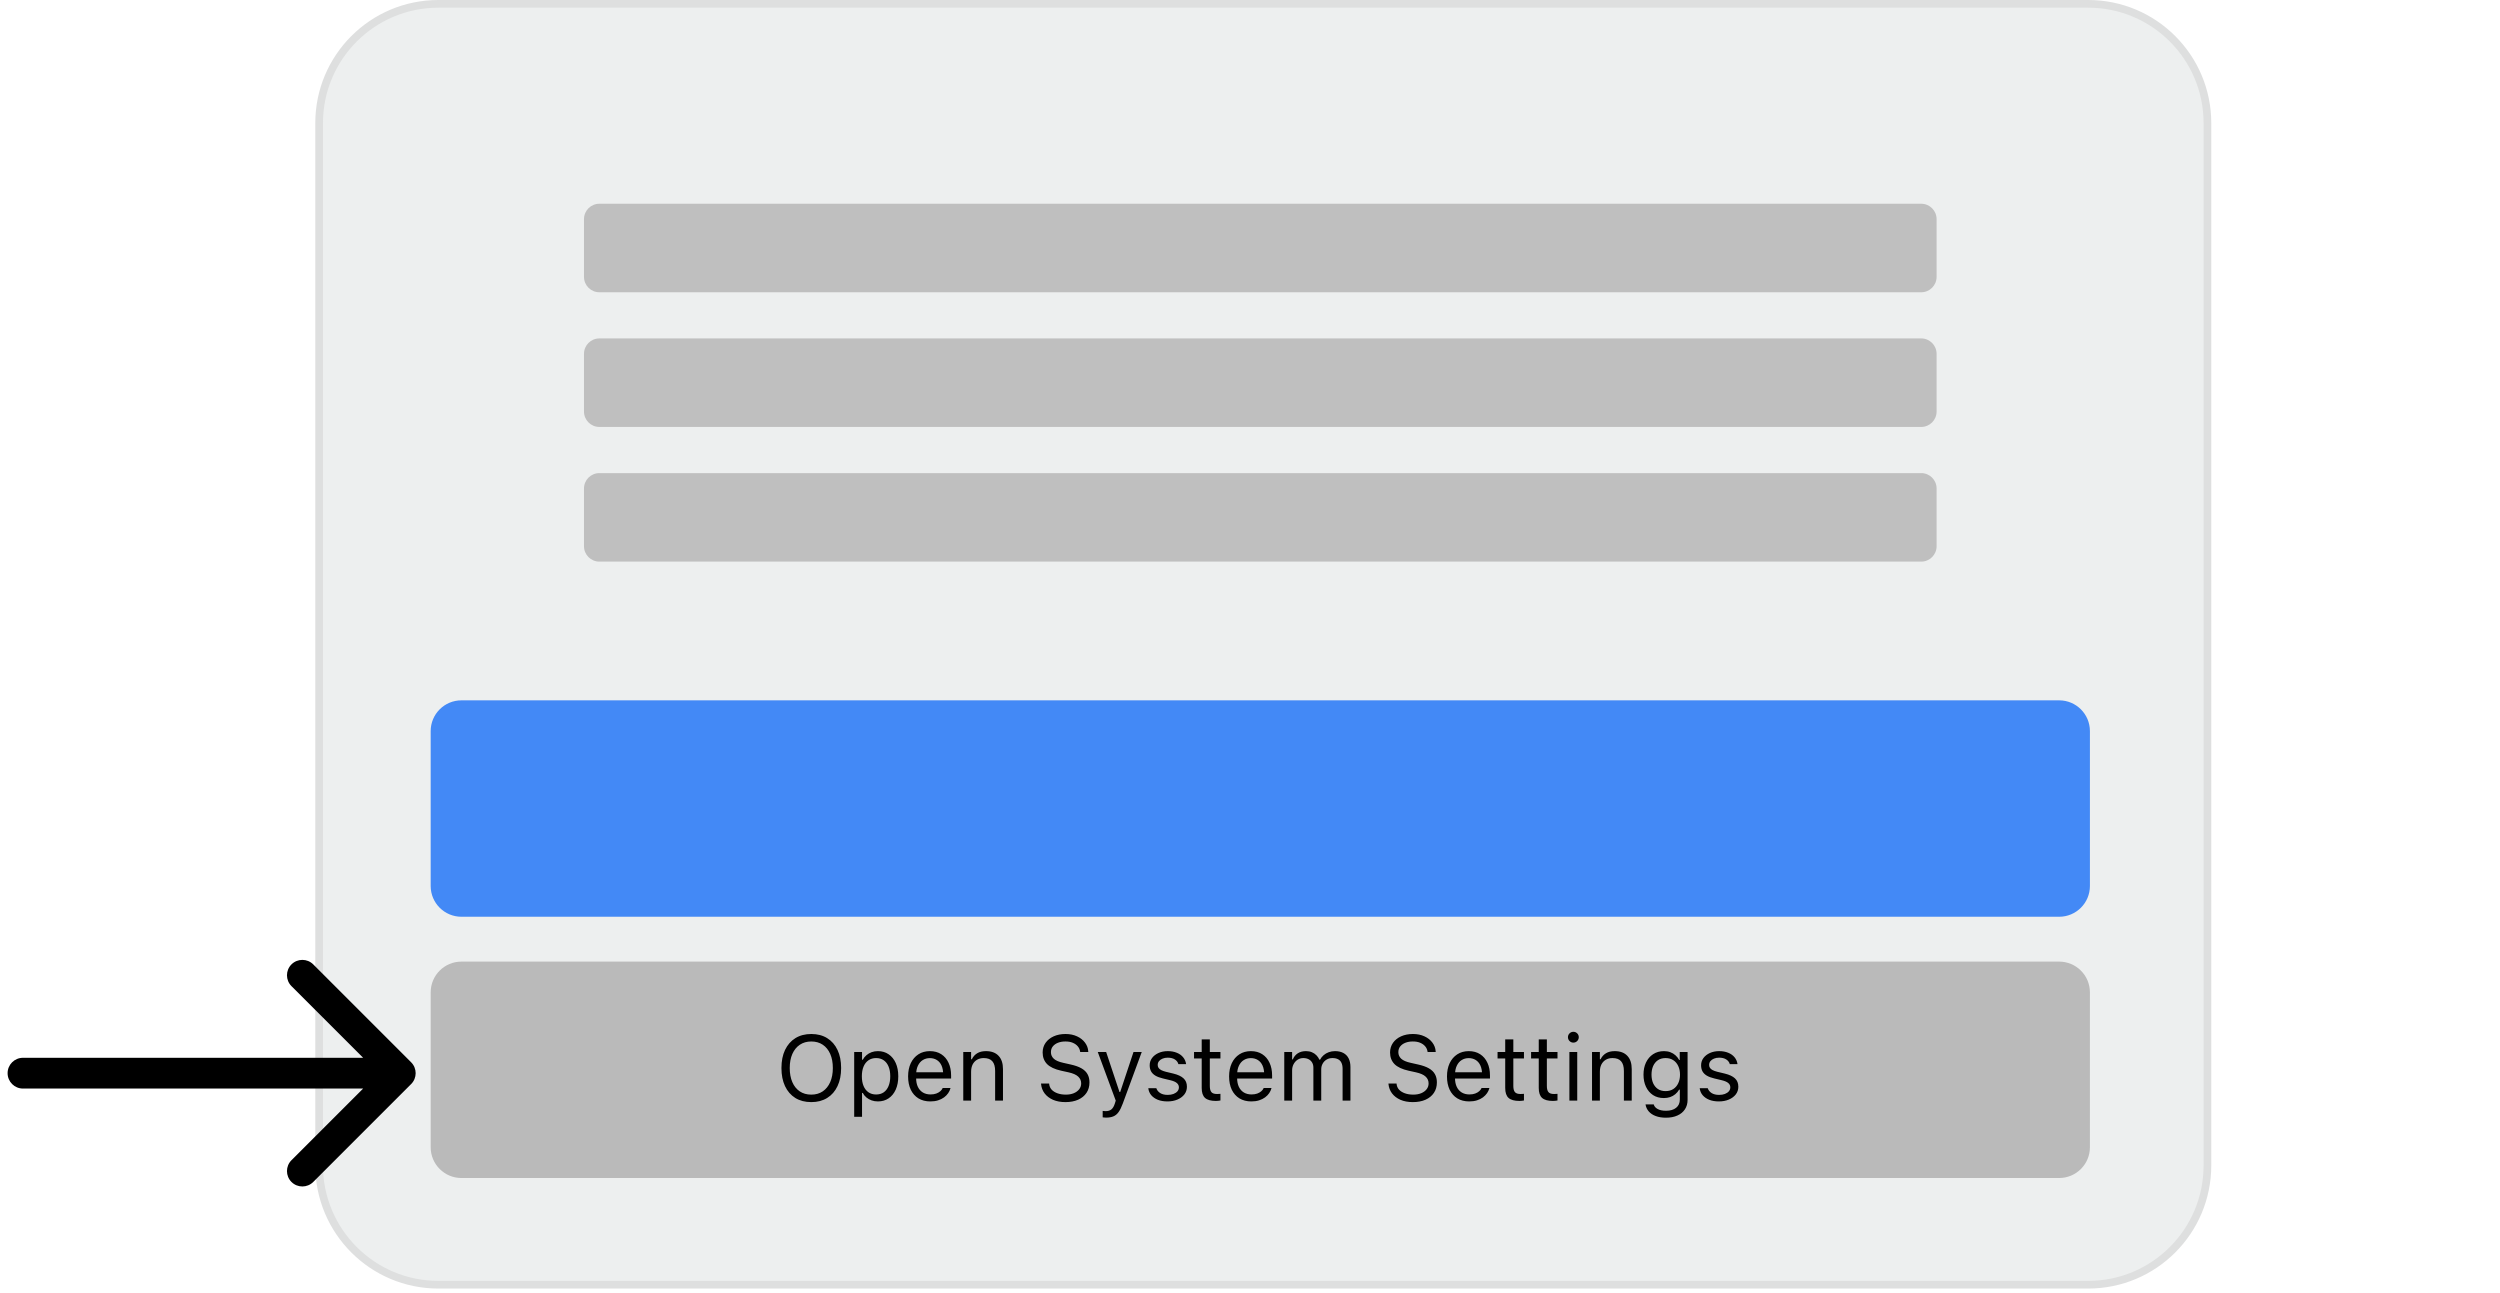
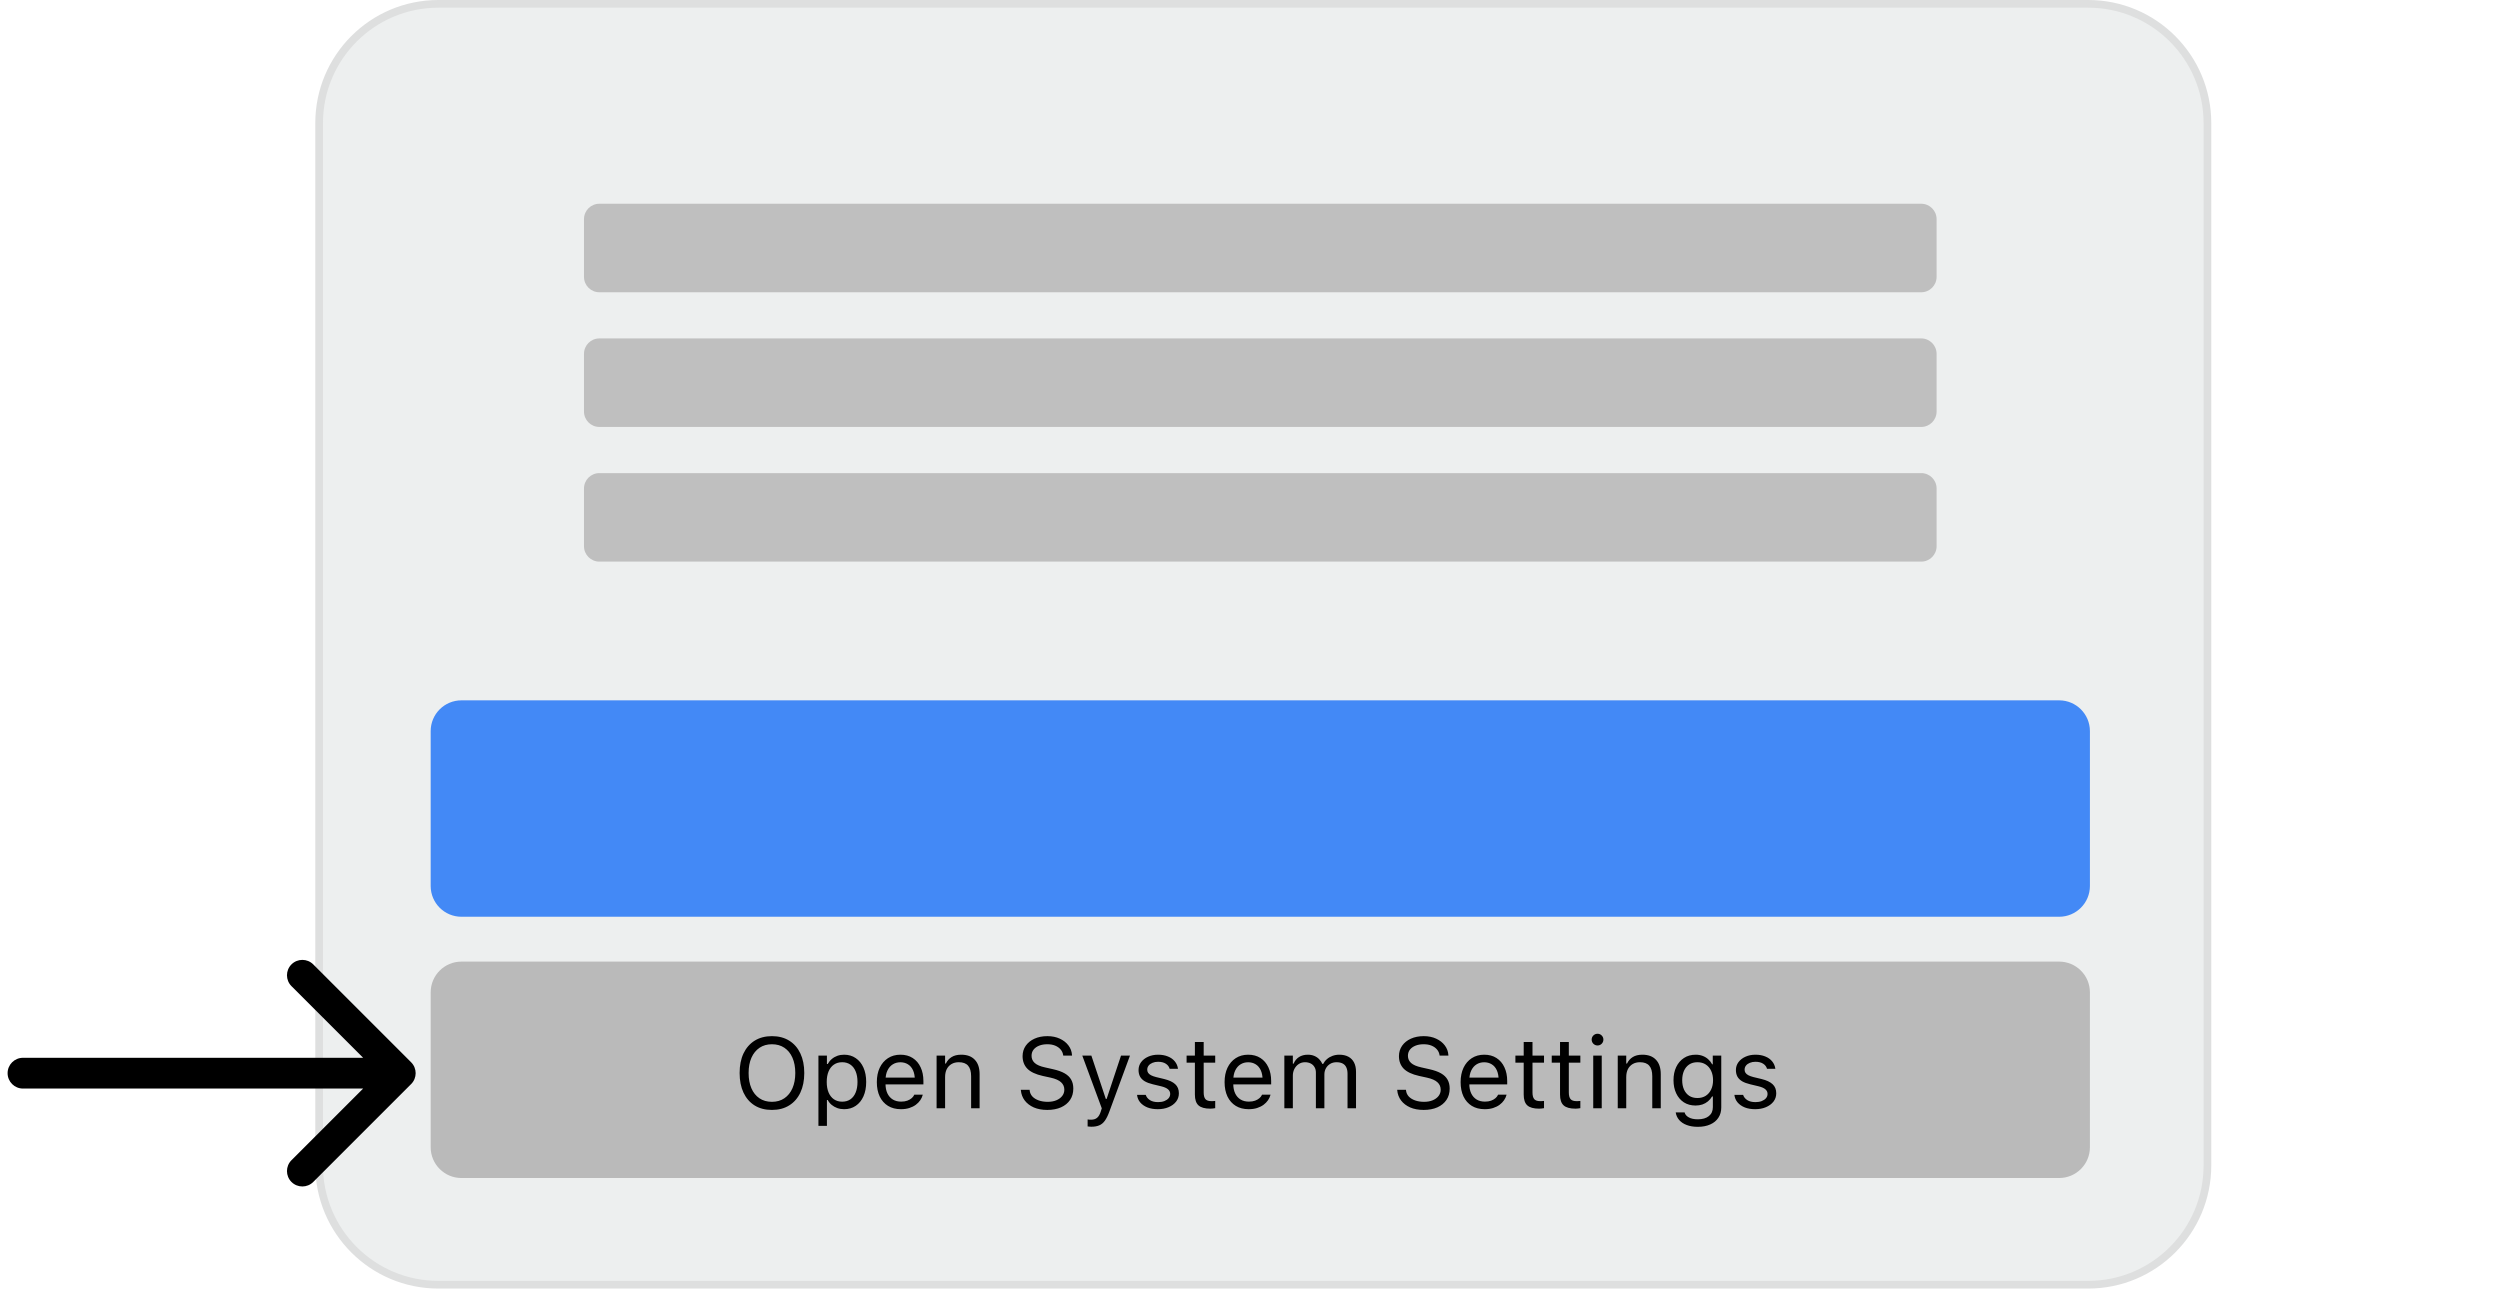
<svg xmlns="http://www.w3.org/2000/svg" width="325" height="168" viewBox="0 0 325 168" fill="none">
  <rect x="41.488" y="0.5" width="245.478" height="166.513" rx="15.5" fill="#EDEFEF" stroke="#DEDFDF" />
  <rect x="75.919" y="26.487" width="175.838" height="11.508" rx="2" fill="#BFBFBF" />
  <rect x="75.919" y="43.995" width="175.838" height="11.508" rx="2" fill="#BFBFBF" />
  <rect x="75.919" y="61.503" width="175.838" height="11.508" rx="2" fill="#BFBFBF" />
  <rect x="55.988" y="91.044" width="215.701" height="28.134" rx="4" fill="#4389F6" />
  <rect x="55.988" y="125.008" width="215.701" height="28.134" rx="4" fill="#BABABA" />
-   <path d="M105.467 143.274C104.658 143.274 103.965 143.094 103.387 142.735C102.809 142.372 102.363 141.858 102.051 141.194C101.742 140.53 101.588 139.749 101.588 138.85V138.838C101.588 137.932 101.744 137.149 102.057 136.489C102.373 135.829 102.821 135.319 103.399 134.96C103.981 134.6 104.67 134.42 105.467 134.42C106.268 134.42 106.957 134.6 107.535 134.96C108.117 135.319 108.565 135.831 108.877 136.495C109.19 137.155 109.346 137.936 109.346 138.838V138.85C109.346 139.749 109.19 140.53 108.877 141.194C108.569 141.854 108.123 142.366 107.541 142.729C106.963 143.092 106.272 143.274 105.467 143.274ZM105.467 142.301C106.045 142.301 106.543 142.159 106.961 141.874C107.379 141.588 107.701 141.188 107.928 140.672C108.155 140.153 108.268 139.545 108.268 138.85V138.838C108.268 138.135 108.155 137.526 107.928 137.01C107.701 136.495 107.379 136.096 106.961 135.815C106.543 135.534 106.045 135.393 105.467 135.393C104.893 135.393 104.397 135.534 103.979 135.815C103.561 136.096 103.237 136.495 103.006 137.01C102.78 137.526 102.666 138.135 102.666 138.838V138.85C102.666 139.545 102.778 140.153 103 140.672C103.223 141.188 103.543 141.588 103.961 141.874C104.379 142.159 104.881 142.301 105.467 142.301ZM111.045 145.184V136.758H112.065V137.766H112.158C112.287 137.532 112.449 137.333 112.645 137.169C112.84 137.001 113.063 136.872 113.313 136.782C113.563 136.692 113.834 136.647 114.127 136.647C114.662 136.647 115.127 136.784 115.522 137.057C115.92 137.327 116.229 137.706 116.447 138.194C116.666 138.682 116.776 139.254 116.776 139.911V139.922C116.776 140.583 116.666 141.157 116.447 141.645C116.229 142.133 115.92 142.512 115.522 142.782C115.127 143.051 114.662 143.186 114.127 143.186C113.838 143.186 113.565 143.141 113.307 143.051C113.053 142.958 112.826 142.829 112.627 142.665C112.432 142.501 112.276 142.305 112.158 142.079H112.065V145.184H111.045ZM113.893 142.284C114.28 142.284 114.61 142.19 114.883 142.003C115.156 141.811 115.365 141.54 115.51 141.188C115.658 140.833 115.733 140.411 115.733 139.922V139.911C115.733 139.419 115.658 138.997 115.51 138.645C115.365 138.294 115.156 138.024 114.883 137.836C114.61 137.645 114.28 137.549 113.893 137.549C113.51 137.549 113.18 137.645 112.903 137.836C112.625 138.028 112.412 138.299 112.264 138.651C112.115 139.003 112.041 139.422 112.041 139.911V139.922C112.041 140.407 112.115 140.827 112.264 141.182C112.412 141.534 112.625 141.805 112.903 141.997C113.18 142.188 113.51 142.284 113.893 142.284ZM120.947 143.186C120.346 143.186 119.828 143.053 119.395 142.788C118.965 142.522 118.633 142.147 118.399 141.663C118.168 141.174 118.053 140.6 118.053 139.94V139.934C118.053 139.282 118.168 138.71 118.399 138.217C118.633 137.725 118.963 137.34 119.389 137.063C119.815 136.786 120.313 136.647 120.883 136.647C121.457 136.647 121.949 136.78 122.36 137.045C122.774 137.311 123.09 137.682 123.309 138.159C123.531 138.631 123.643 139.182 123.643 139.811V140.21H118.58V139.395H123.121L122.617 140.139V139.735C122.617 139.239 122.543 138.831 122.395 138.51C122.246 138.19 122.041 137.952 121.78 137.795C121.518 137.635 121.217 137.555 120.877 137.555C120.537 137.555 120.233 137.639 119.963 137.807C119.697 137.971 119.487 138.215 119.33 138.54C119.174 138.864 119.096 139.262 119.096 139.735V140.139C119.096 140.588 119.172 140.973 119.324 141.294C119.477 141.61 119.694 141.854 119.975 142.026C120.256 142.194 120.588 142.278 120.971 142.278C121.256 142.278 121.504 142.239 121.715 142.161C121.926 142.083 122.1 141.983 122.237 141.862C122.373 141.741 122.469 141.618 122.524 141.493L122.547 141.44H123.567L123.555 141.487C123.5 141.702 123.403 141.911 123.262 142.114C123.125 142.313 122.947 142.495 122.729 142.659C122.51 142.819 122.25 142.948 121.949 143.045C121.653 143.139 121.319 143.186 120.947 143.186ZM125.225 143.075V136.758H126.244V137.708H126.338C126.498 137.372 126.729 137.112 127.03 136.928C127.33 136.741 127.713 136.647 128.178 136.647C128.889 136.647 129.434 136.85 129.813 137.256C130.196 137.659 130.387 138.235 130.387 138.985V143.075H129.367V139.231C129.367 138.661 129.246 138.239 129.004 137.965C128.766 137.688 128.395 137.549 127.891 137.549C127.555 137.549 127.264 137.622 127.018 137.766C126.772 137.911 126.58 138.116 126.444 138.381C126.311 138.647 126.244 138.965 126.244 139.336V143.075H125.225ZM138.508 143.274C137.891 143.274 137.352 143.174 136.891 142.975C136.434 142.772 136.071 142.495 135.801 142.143C135.535 141.788 135.381 141.381 135.338 140.924L135.332 140.86H136.387L136.393 140.924C136.42 141.206 136.528 141.45 136.715 141.657C136.906 141.86 137.16 142.018 137.477 142.131C137.797 142.245 138.16 142.301 138.567 142.301C138.949 142.301 139.289 142.241 139.586 142.12C139.887 141.995 140.123 141.823 140.295 141.604C140.467 141.385 140.553 141.133 140.553 140.848V140.842C140.553 140.491 140.424 140.196 140.166 139.958C139.908 139.715 139.488 139.53 138.906 139.401L137.969 139.196C137.121 139.008 136.504 138.719 136.117 138.329C135.735 137.934 135.543 137.43 135.543 136.817V136.811C135.547 136.342 135.674 135.928 135.924 135.569C136.178 135.21 136.528 134.928 136.973 134.725C137.422 134.522 137.938 134.42 138.52 134.42C139.082 134.42 139.58 134.522 140.014 134.725C140.447 134.924 140.791 135.194 141.045 135.534C141.303 135.874 141.446 136.254 141.473 136.676L141.479 136.758H140.424L140.412 136.682C140.373 136.432 140.272 136.211 140.108 136.02C139.944 135.825 139.725 135.67 139.451 135.557C139.178 135.444 138.858 135.389 138.49 135.393C138.139 135.393 137.822 135.448 137.541 135.557C137.26 135.667 137.035 135.825 136.867 136.032C136.703 136.235 136.621 136.485 136.621 136.782V136.788C136.621 137.124 136.746 137.407 136.996 137.637C137.246 137.868 137.658 138.045 138.233 138.17L139.17 138.381C139.76 138.51 140.235 138.678 140.594 138.885C140.953 139.092 141.215 139.346 141.379 139.647C141.547 139.944 141.631 140.295 141.631 140.702V140.708C141.631 141.235 141.502 141.69 141.244 142.073C140.987 142.456 140.623 142.753 140.155 142.963C139.686 143.17 139.137 143.274 138.508 143.274ZM143.799 145.29C143.733 145.29 143.658 145.286 143.576 145.278C143.494 145.274 143.418 145.266 143.348 145.254V144.417C143.41 144.428 143.479 144.436 143.553 144.44C143.627 144.444 143.699 144.446 143.77 144.446C144.059 144.446 144.295 144.372 144.479 144.223C144.666 144.075 144.817 143.819 144.93 143.456L145.047 143.081L142.709 136.758H143.799L145.744 142.594L145.34 141.956H145.821L145.416 142.594L147.356 136.758H148.428L145.961 143.461C145.789 143.934 145.608 144.303 145.416 144.569C145.225 144.835 145 145.02 144.742 145.126C144.488 145.235 144.174 145.29 143.799 145.29ZM151.768 143.186C151.299 143.186 150.885 143.116 150.526 142.975C150.166 142.831 149.877 142.629 149.658 142.372C149.444 142.114 149.317 141.811 149.278 141.463H150.321C150.406 141.725 150.574 141.936 150.824 142.096C151.074 142.256 151.401 142.336 151.803 142.336C152.088 142.336 152.338 142.295 152.553 142.213C152.772 142.128 152.944 142.012 153.069 141.868C153.194 141.719 153.256 141.549 153.256 141.358V141.346C153.256 141.131 153.17 140.95 152.998 140.801C152.826 140.649 152.545 140.526 152.155 140.432L151.176 140.198C150.781 140.104 150.457 139.983 150.203 139.835C149.949 139.682 149.762 139.497 149.641 139.278C149.52 139.055 149.459 138.794 149.459 138.493V138.487C149.459 138.135 149.561 137.821 149.764 137.544C149.971 137.266 150.252 137.047 150.608 136.887C150.963 136.727 151.363 136.647 151.809 136.647C152.25 136.647 152.641 136.717 152.981 136.858C153.324 136.995 153.6 137.19 153.807 137.444C154.018 137.698 154.147 137.997 154.194 138.34H153.192C153.125 138.09 152.973 137.887 152.735 137.731C152.496 137.575 152.186 137.497 151.803 137.497C151.553 137.497 151.33 137.538 151.135 137.62C150.94 137.698 150.785 137.807 150.672 137.948C150.559 138.088 150.502 138.253 150.502 138.44V138.452C150.502 138.592 150.539 138.717 150.613 138.827C150.688 138.936 150.803 139.032 150.959 139.114C151.115 139.196 151.317 139.268 151.563 139.331L152.535 139.565C153.129 139.71 153.571 139.917 153.86 140.186C154.153 140.456 154.299 140.817 154.299 141.27V141.282C154.299 141.657 154.188 141.989 153.965 142.278C153.742 142.563 153.44 142.786 153.057 142.946C152.678 143.106 152.248 143.186 151.768 143.186ZM158.067 143.122C157.418 143.122 156.947 142.991 156.655 142.729C156.365 142.467 156.221 142.036 156.221 141.434V137.602H155.225V136.758H156.221V135.124H157.276V136.758H158.658V137.602H157.276V141.176C157.276 141.547 157.346 141.815 157.487 141.979C157.627 142.139 157.862 142.219 158.19 142.219C158.28 142.219 158.356 142.217 158.418 142.213C158.485 142.21 158.565 142.204 158.658 142.196V143.063C158.561 143.079 158.463 143.092 158.365 143.104C158.268 143.116 158.168 143.122 158.067 143.122ZM162.678 143.186C162.076 143.186 161.559 143.053 161.125 142.788C160.696 142.522 160.363 142.147 160.129 141.663C159.899 141.174 159.783 140.6 159.783 139.94V139.934C159.783 139.282 159.899 138.71 160.129 138.217C160.363 137.725 160.694 137.34 161.119 137.063C161.545 136.786 162.043 136.647 162.613 136.647C163.188 136.647 163.68 136.78 164.09 137.045C164.504 137.311 164.821 137.682 165.039 138.159C165.262 138.631 165.373 139.182 165.373 139.811V140.21H160.311V139.395H164.852L164.348 140.139V139.735C164.348 139.239 164.274 138.831 164.125 138.51C163.977 138.19 163.772 137.952 163.51 137.795C163.248 137.635 162.947 137.555 162.608 137.555C162.268 137.555 161.963 137.639 161.694 137.807C161.428 137.971 161.217 138.215 161.061 138.54C160.905 138.864 160.826 139.262 160.826 139.735V140.139C160.826 140.588 160.903 140.973 161.055 141.294C161.207 141.61 161.424 141.854 161.705 142.026C161.987 142.194 162.319 142.278 162.701 142.278C162.987 142.278 163.235 142.239 163.446 142.161C163.656 142.083 163.83 141.983 163.967 141.862C164.104 141.741 164.199 141.618 164.254 141.493L164.278 141.44H165.297L165.285 141.487C165.231 141.702 165.133 141.911 164.992 142.114C164.856 142.313 164.678 142.495 164.459 142.659C164.24 142.819 163.981 142.948 163.68 143.045C163.383 143.139 163.049 143.186 162.678 143.186ZM166.955 143.075V136.758H167.975V137.719H168.069C168.209 137.379 168.424 137.116 168.713 136.928C169.006 136.741 169.36 136.647 169.774 136.647C170.059 136.647 170.315 136.694 170.541 136.788C170.768 136.881 170.963 137.012 171.127 137.18C171.291 137.344 171.422 137.536 171.52 137.754H171.613C171.727 137.532 171.879 137.338 172.071 137.174C172.262 137.006 172.483 136.878 172.733 136.788C172.987 136.694 173.258 136.647 173.547 136.647C173.977 136.647 174.34 136.727 174.637 136.887C174.938 137.047 175.166 137.282 175.322 137.59C175.479 137.895 175.557 138.268 175.557 138.71V143.075H174.537V138.944C174.537 138.631 174.488 138.374 174.391 138.17C174.297 137.963 174.153 137.809 173.957 137.708C173.762 137.602 173.516 137.549 173.219 137.549C172.926 137.549 172.67 137.616 172.451 137.749C172.233 137.881 172.063 138.059 171.942 138.282C171.821 138.501 171.76 138.745 171.76 139.014V143.075H170.74V138.786C170.74 138.536 170.686 138.319 170.576 138.135C170.471 137.948 170.319 137.803 170.119 137.702C169.924 137.6 169.694 137.549 169.428 137.549C169.155 137.549 168.906 137.622 168.684 137.766C168.465 137.911 168.291 138.106 168.162 138.352C168.037 138.594 167.975 138.864 167.975 139.161V143.075H166.955ZM183.672 143.274C183.055 143.274 182.516 143.174 182.055 142.975C181.598 142.772 181.235 142.495 180.965 142.143C180.699 141.788 180.545 141.381 180.502 140.924L180.496 140.86H181.551L181.557 140.924C181.584 141.206 181.692 141.45 181.879 141.657C182.071 141.86 182.324 142.018 182.641 142.131C182.961 142.245 183.324 142.301 183.731 142.301C184.113 142.301 184.453 142.241 184.75 142.12C185.051 141.995 185.287 141.823 185.459 141.604C185.631 141.385 185.717 141.133 185.717 140.848V140.842C185.717 140.491 185.588 140.196 185.33 139.958C185.072 139.715 184.653 139.53 184.071 139.401L183.133 139.196C182.285 139.008 181.668 138.719 181.281 138.329C180.899 137.934 180.707 137.43 180.707 136.817V136.811C180.711 136.342 180.838 135.928 181.088 135.569C181.342 135.21 181.692 134.928 182.137 134.725C182.586 134.522 183.102 134.42 183.684 134.42C184.246 134.42 184.744 134.522 185.178 134.725C185.612 134.924 185.955 135.194 186.209 135.534C186.467 135.874 186.61 136.254 186.637 136.676L186.643 136.758H185.588L185.576 136.682C185.537 136.432 185.436 136.211 185.272 136.02C185.108 135.825 184.889 135.67 184.615 135.557C184.342 135.444 184.022 135.389 183.655 135.393C183.303 135.393 182.987 135.448 182.705 135.557C182.424 135.667 182.199 135.825 182.031 136.032C181.867 136.235 181.785 136.485 181.785 136.782V136.788C181.785 137.124 181.91 137.407 182.16 137.637C182.41 137.868 182.822 138.045 183.397 138.17L184.334 138.381C184.924 138.51 185.399 138.678 185.758 138.885C186.117 139.092 186.379 139.346 186.543 139.647C186.711 139.944 186.795 140.295 186.795 140.702V140.708C186.795 141.235 186.666 141.69 186.408 142.073C186.151 142.456 185.787 142.753 185.319 142.963C184.85 143.17 184.301 143.274 183.672 143.274ZM191.002 143.186C190.401 143.186 189.883 143.053 189.449 142.788C189.02 142.522 188.688 142.147 188.453 141.663C188.223 141.174 188.108 140.6 188.108 139.94V139.934C188.108 139.282 188.223 138.71 188.453 138.217C188.688 137.725 189.018 137.34 189.444 137.063C189.869 136.786 190.367 136.647 190.938 136.647C191.512 136.647 192.004 136.78 192.414 137.045C192.828 137.311 193.145 137.682 193.363 138.159C193.586 138.631 193.697 139.182 193.697 139.811V140.21H188.635V139.395H193.176L192.672 140.139V139.735C192.672 139.239 192.598 138.831 192.449 138.51C192.301 138.19 192.096 137.952 191.834 137.795C191.572 137.635 191.272 137.555 190.932 137.555C190.592 137.555 190.287 137.639 190.018 137.807C189.752 137.971 189.541 138.215 189.385 138.54C189.229 138.864 189.151 139.262 189.151 139.735V140.139C189.151 140.588 189.227 140.973 189.379 141.294C189.531 141.61 189.748 141.854 190.03 142.026C190.311 142.194 190.643 142.278 191.026 142.278C191.311 142.278 191.559 142.239 191.77 142.161C191.981 142.083 192.155 141.983 192.291 141.862C192.428 141.741 192.524 141.618 192.578 141.493L192.602 141.44H193.621L193.61 141.487C193.555 141.702 193.457 141.911 193.317 142.114C193.18 142.313 193.002 142.495 192.783 142.659C192.565 142.819 192.305 142.948 192.004 143.045C191.707 143.139 191.373 143.186 191.002 143.186ZM197.524 143.122C196.875 143.122 196.405 142.991 196.112 142.729C195.822 142.467 195.678 142.036 195.678 141.434V137.602H194.682V136.758H195.678V135.124H196.733V136.758H198.115V137.602H196.733V141.176C196.733 141.547 196.803 141.815 196.944 141.979C197.084 142.139 197.319 142.219 197.647 142.219C197.737 142.219 197.813 142.217 197.875 142.213C197.942 142.21 198.022 142.204 198.115 142.196V143.063C198.018 143.079 197.92 143.092 197.822 143.104C197.725 143.116 197.625 143.122 197.524 143.122ZM201.883 143.122C201.235 143.122 200.764 142.991 200.471 142.729C200.182 142.467 200.037 142.036 200.037 141.434V137.602H199.041V136.758H200.037V135.124H201.092V136.758H202.475V137.602H201.092V141.176C201.092 141.547 201.162 141.815 201.303 141.979C201.444 142.139 201.678 142.219 202.006 142.219C202.096 142.219 202.172 142.217 202.235 142.213C202.301 142.21 202.381 142.204 202.475 142.196V143.063C202.377 143.079 202.28 143.092 202.182 143.104C202.084 143.116 201.985 143.122 201.883 143.122ZM204.022 143.075V136.758H205.041V143.075H204.022ZM204.537 135.54C204.346 135.54 204.18 135.471 204.039 135.335C203.903 135.194 203.834 135.028 203.834 134.836C203.834 134.641 203.903 134.475 204.039 134.338C204.18 134.202 204.346 134.133 204.537 134.133C204.733 134.133 204.899 134.202 205.035 134.338C205.172 134.475 205.24 134.641 205.24 134.836C205.24 135.028 205.172 135.194 205.035 135.335C204.899 135.471 204.733 135.54 204.537 135.54ZM206.963 143.075V136.758H207.983V137.708H208.076C208.237 137.372 208.467 137.112 208.768 136.928C209.069 136.741 209.451 136.647 209.916 136.647C210.627 136.647 211.172 136.85 211.551 137.256C211.934 137.659 212.125 138.235 212.125 138.985V143.075H211.106V139.231C211.106 138.661 210.985 138.239 210.742 137.965C210.504 137.688 210.133 137.549 209.629 137.549C209.293 137.549 209.002 137.622 208.756 137.766C208.51 137.911 208.319 138.116 208.182 138.381C208.049 138.647 207.983 138.965 207.983 139.336V143.075H206.963ZM216.572 145.301C216.065 145.301 215.621 145.229 215.242 145.085C214.863 144.944 214.561 144.743 214.334 144.481C214.112 144.223 213.973 143.922 213.918 143.579L213.93 143.573H214.985L214.99 143.579C215.045 143.817 215.209 144.012 215.483 144.165C215.756 144.321 216.119 144.399 216.572 144.399C217.139 144.399 217.58 144.27 217.897 144.012C218.217 143.758 218.377 143.399 218.377 142.934V141.657H218.283C218.151 141.887 217.985 142.085 217.785 142.249C217.586 142.413 217.362 142.538 217.112 142.624C216.862 142.706 216.592 142.747 216.303 142.747C215.76 142.747 215.289 142.618 214.891 142.36C214.496 142.098 214.192 141.739 213.977 141.282C213.762 140.825 213.655 140.301 213.655 139.711V139.7C213.655 139.11 213.762 138.586 213.977 138.129C214.196 137.669 214.504 137.307 214.903 137.045C215.301 136.78 215.776 136.647 216.326 136.647C216.623 136.647 216.897 136.694 217.147 136.788C217.397 136.881 217.617 137.014 217.809 137.186C218.004 137.358 218.166 137.563 218.295 137.801H218.365V136.758H219.385V142.987C219.385 143.456 219.27 143.864 219.039 144.211C218.813 144.559 218.488 144.827 218.067 145.014C217.645 145.206 217.147 145.301 216.572 145.301ZM216.526 141.844C216.916 141.844 217.25 141.754 217.528 141.575C217.809 141.391 218.024 141.139 218.172 140.819C218.324 140.499 218.401 140.129 218.401 139.711V139.7C218.401 139.282 218.324 138.911 218.172 138.586C218.024 138.262 217.809 138.008 217.528 137.825C217.25 137.641 216.916 137.549 216.526 137.549C216.135 137.549 215.803 137.641 215.53 137.825C215.26 138.008 215.053 138.262 214.908 138.586C214.768 138.911 214.697 139.282 214.697 139.7V139.711C214.697 140.129 214.768 140.499 214.908 140.819C215.053 141.139 215.26 141.391 215.53 141.575C215.803 141.754 216.135 141.844 216.526 141.844ZM223.451 143.186C222.983 143.186 222.569 143.116 222.209 142.975C221.85 142.831 221.561 142.629 221.342 142.372C221.127 142.114 221 141.811 220.961 141.463H222.004C222.09 141.725 222.258 141.936 222.508 142.096C222.758 142.256 223.084 142.336 223.487 142.336C223.772 142.336 224.022 142.295 224.237 142.213C224.455 142.128 224.627 142.012 224.752 141.868C224.877 141.719 224.94 141.549 224.94 141.358V141.346C224.94 141.131 224.854 140.95 224.682 140.801C224.51 140.649 224.229 140.526 223.838 140.432L222.86 140.198C222.465 140.104 222.141 139.983 221.887 139.835C221.633 139.682 221.446 139.497 221.324 139.278C221.203 139.055 221.143 138.794 221.143 138.493V138.487C221.143 138.135 221.244 137.821 221.447 137.544C221.655 137.266 221.936 137.047 222.291 136.887C222.647 136.727 223.047 136.647 223.492 136.647C223.934 136.647 224.324 136.717 224.664 136.858C225.008 136.995 225.283 137.19 225.49 137.444C225.701 137.698 225.83 137.997 225.877 138.34H224.875C224.809 138.09 224.656 137.887 224.418 137.731C224.18 137.575 223.869 137.497 223.487 137.497C223.237 137.497 223.014 137.538 222.819 137.62C222.623 137.698 222.469 137.807 222.356 137.948C222.242 138.088 222.186 138.253 222.186 138.44V138.452C222.186 138.592 222.223 138.717 222.297 138.827C222.371 138.936 222.487 139.032 222.643 139.114C222.799 139.196 223 139.268 223.246 139.331L224.219 139.565C224.813 139.71 225.254 139.917 225.543 140.186C225.836 140.456 225.983 140.817 225.983 141.27V141.282C225.983 141.657 225.871 141.989 225.649 142.278C225.426 142.563 225.123 142.786 224.74 142.946C224.362 143.106 223.932 143.186 223.451 143.186Z" fill="black" />
+   <path d="M100.353 144.291C99.477 144.291 98.726 144.096 98.099 143.707C97.473 143.313 96.991 142.757 96.652 142.037C96.318 141.318 96.151 140.471 96.151 139.498V139.485C96.151 138.504 96.32 137.655 96.658 136.94C97.001 136.225 97.486 135.673 98.112 135.283C98.743 134.894 99.49 134.699 100.353 134.699C101.22 134.699 101.967 134.894 102.593 135.283C103.224 135.673 103.709 136.227 104.047 136.946C104.386 137.662 104.555 138.508 104.555 139.485V139.498C104.555 140.471 104.386 141.318 104.047 142.037C103.713 142.752 103.23 143.307 102.6 143.7C101.974 144.094 101.224 144.291 100.353 144.291ZM100.353 143.237C100.979 143.237 101.519 143.082 101.971 142.773C102.424 142.465 102.773 142.031 103.019 141.472C103.264 140.909 103.387 140.251 103.387 139.498V139.485C103.387 138.724 103.264 138.064 103.019 137.505C102.773 136.946 102.424 136.515 101.971 136.21C101.519 135.905 100.979 135.753 100.353 135.753C99.731 135.753 99.193 135.905 98.74 136.21C98.288 136.515 97.936 136.946 97.687 137.505C97.441 138.064 97.319 138.724 97.319 139.485V139.498C97.319 140.251 97.439 140.909 97.68 141.472C97.922 142.031 98.269 142.465 98.721 142.773C99.174 143.082 99.718 143.237 100.353 143.237ZM106.396 146.36V137.232H107.5V138.324H107.602C107.741 138.07 107.917 137.854 108.129 137.676C108.34 137.494 108.581 137.355 108.852 137.257C109.123 137.16 109.417 137.111 109.735 137.111C110.314 137.111 110.818 137.26 111.245 137.556C111.677 137.848 112.011 138.258 112.248 138.787C112.485 139.316 112.604 139.936 112.604 140.647V140.66C112.604 141.375 112.485 141.997 112.248 142.526C112.011 143.055 111.677 143.465 111.245 143.757C110.818 144.049 110.314 144.195 109.735 144.195C109.421 144.195 109.125 144.147 108.846 144.049C108.571 143.948 108.325 143.808 108.11 143.63C107.898 143.453 107.729 143.241 107.602 142.996H107.5V146.36H106.396ZM109.481 143.218C109.9 143.218 110.257 143.116 110.553 142.913C110.85 142.706 111.076 142.412 111.233 142.031C111.393 141.646 111.474 141.189 111.474 140.66V140.647C111.474 140.114 111.393 139.657 111.233 139.276C111.076 138.895 110.85 138.603 110.553 138.4C110.257 138.193 109.9 138.089 109.481 138.089C109.066 138.089 108.708 138.193 108.408 138.4C108.107 138.607 107.877 138.901 107.716 139.282C107.555 139.663 107.475 140.118 107.475 140.647V140.66C107.475 141.184 107.555 141.639 107.716 142.024C107.877 142.405 108.107 142.699 108.408 142.907C108.708 143.114 109.066 143.218 109.481 143.218ZM117.123 144.195C116.472 144.195 115.911 144.051 115.441 143.764C114.976 143.476 114.616 143.07 114.362 142.545C114.112 142.016 113.988 141.394 113.988 140.679V140.672C113.988 139.966 114.112 139.346 114.362 138.813C114.616 138.279 114.974 137.863 115.435 137.562C115.896 137.262 116.436 137.111 117.053 137.111C117.676 137.111 118.209 137.255 118.653 137.543C119.102 137.831 119.444 138.233 119.681 138.749C119.923 139.261 120.043 139.858 120.043 140.539V140.971H114.559V140.088H119.478L118.932 140.895V140.457C118.932 139.919 118.852 139.477 118.691 139.13C118.53 138.783 118.308 138.525 118.025 138.356C117.741 138.182 117.415 138.095 117.047 138.095C116.679 138.095 116.349 138.186 116.057 138.368C115.769 138.546 115.541 138.81 115.371 139.162C115.202 139.513 115.117 139.945 115.117 140.457V140.895C115.117 141.381 115.2 141.798 115.365 142.145C115.53 142.488 115.765 142.752 116.07 142.939C116.374 143.121 116.734 143.211 117.149 143.211C117.458 143.211 117.726 143.169 117.955 143.085C118.183 143 118.372 142.892 118.52 142.761C118.668 142.63 118.772 142.496 118.831 142.361L118.856 142.304H119.961L119.948 142.355C119.889 142.587 119.783 142.814 119.631 143.034C119.482 143.25 119.29 143.446 119.053 143.624C118.816 143.798 118.535 143.937 118.209 144.043C117.887 144.145 117.525 144.195 117.123 144.195ZM121.757 144.075V137.232H122.862V138.26H122.963C123.137 137.896 123.386 137.615 123.712 137.416C124.038 137.213 124.453 137.111 124.956 137.111C125.726 137.111 126.317 137.331 126.727 137.772C127.142 138.207 127.349 138.832 127.349 139.644V144.075H126.245V139.911C126.245 139.293 126.114 138.836 125.851 138.54C125.593 138.239 125.191 138.089 124.645 138.089C124.281 138.089 123.966 138.167 123.699 138.324C123.433 138.48 123.225 138.703 123.077 138.99C122.933 139.278 122.862 139.623 122.862 140.025V144.075H121.757ZM136.147 144.291C135.479 144.291 134.895 144.183 134.395 143.967C133.9 143.747 133.507 143.446 133.215 143.065C132.927 142.68 132.76 142.24 132.713 141.745L132.707 141.675H133.849L133.856 141.745C133.885 142.05 134.002 142.314 134.205 142.539C134.412 142.759 134.687 142.93 135.03 143.053C135.377 143.176 135.771 143.237 136.211 143.237C136.625 143.237 136.994 143.171 137.315 143.04C137.641 142.905 137.897 142.718 138.083 142.482C138.269 142.245 138.363 141.972 138.363 141.663V141.656C138.363 141.275 138.223 140.956 137.944 140.698C137.664 140.435 137.209 140.234 136.579 140.095L135.563 139.873C134.645 139.669 133.976 139.356 133.557 138.933C133.143 138.506 132.935 137.96 132.935 137.295V137.289C132.94 136.781 133.077 136.333 133.348 135.943C133.623 135.554 134.002 135.249 134.484 135.029C134.971 134.809 135.529 134.699 136.16 134.699C136.769 134.699 137.309 134.809 137.779 135.029C138.248 135.245 138.621 135.537 138.896 135.905C139.175 136.273 139.329 136.686 139.359 137.143L139.365 137.232H138.223L138.21 137.149C138.168 136.879 138.058 136.64 137.88 136.432C137.702 136.221 137.465 136.053 137.169 135.931C136.873 135.808 136.526 135.749 136.128 135.753C135.747 135.753 135.405 135.812 135.1 135.931C134.795 136.049 134.552 136.221 134.37 136.445C134.192 136.665 134.103 136.936 134.103 137.257V137.264C134.103 137.628 134.239 137.934 134.509 138.184C134.78 138.434 135.227 138.626 135.849 138.762L136.864 138.99C137.503 139.13 138.018 139.312 138.407 139.536C138.796 139.76 139.08 140.036 139.258 140.361C139.44 140.683 139.53 141.064 139.53 141.504V141.51C139.53 142.082 139.391 142.575 139.112 142.989C138.832 143.404 138.439 143.726 137.931 143.954C137.423 144.178 136.829 144.291 136.147 144.291ZM141.879 146.474C141.807 146.474 141.727 146.47 141.638 146.461C141.549 146.457 141.467 146.449 141.39 146.436V145.528C141.458 145.541 141.532 145.55 141.613 145.554C141.693 145.558 141.771 145.56 141.847 145.56C142.161 145.56 142.417 145.48 142.615 145.319C142.819 145.158 142.981 144.881 143.104 144.487L143.231 144.081L140.698 137.232H141.879L143.987 143.554L143.549 142.862H144.069L143.631 143.554L145.732 137.232H146.894L144.221 144.494C144.035 145.006 143.838 145.406 143.631 145.693C143.424 145.981 143.18 146.182 142.901 146.296C142.626 146.415 142.285 146.474 141.879 146.474ZM150.512 144.195C150.004 144.195 149.556 144.119 149.166 143.967C148.777 143.81 148.464 143.592 148.227 143.313C147.994 143.034 147.856 142.706 147.814 142.329H148.944C149.037 142.613 149.219 142.841 149.49 143.015C149.761 143.188 150.114 143.275 150.55 143.275C150.859 143.275 151.13 143.231 151.363 143.142C151.599 143.049 151.786 142.924 151.921 142.767C152.057 142.606 152.124 142.422 152.124 142.215V142.202C152.124 141.969 152.031 141.773 151.845 141.612C151.659 141.447 151.354 141.314 150.931 141.212L149.871 140.958C149.443 140.857 149.092 140.725 148.817 140.565C148.542 140.399 148.339 140.198 148.208 139.961C148.077 139.72 148.011 139.437 148.011 139.111V139.105C148.011 138.724 148.121 138.383 148.341 138.083C148.565 137.782 148.87 137.545 149.255 137.372C149.64 137.198 150.074 137.111 150.556 137.111C151.035 137.111 151.458 137.188 151.826 137.34C152.198 137.488 152.497 137.7 152.721 137.975C152.949 138.25 153.089 138.573 153.14 138.946H152.054C151.982 138.675 151.817 138.455 151.559 138.286C151.301 138.116 150.965 138.032 150.55 138.032C150.279 138.032 150.038 138.076 149.826 138.165C149.615 138.25 149.448 138.368 149.325 138.521C149.202 138.673 149.141 138.851 149.141 139.054V139.066C149.141 139.219 149.181 139.354 149.261 139.473C149.342 139.591 149.467 139.695 149.636 139.784C149.805 139.873 150.023 139.951 150.29 140.019L151.343 140.273C151.987 140.429 152.465 140.653 152.778 140.945C153.095 141.237 153.254 141.629 153.254 142.12V142.132C153.254 142.539 153.134 142.898 152.892 143.211C152.651 143.52 152.323 143.762 151.908 143.935C151.498 144.109 151.032 144.195 150.512 144.195ZM157.336 144.126C156.633 144.126 156.123 143.984 155.806 143.7C155.493 143.417 155.336 142.949 155.336 142.297V138.146H154.257V137.232H155.336V135.461H156.479V137.232H157.977V138.146H156.479V142.018C156.479 142.42 156.555 142.71 156.707 142.888C156.86 143.061 157.113 143.148 157.469 143.148C157.566 143.148 157.649 143.146 157.717 143.142C157.788 143.137 157.875 143.131 157.977 143.123V144.062C157.871 144.079 157.765 144.094 157.659 144.107C157.554 144.119 157.446 144.126 157.336 144.126ZM162.331 144.195C161.68 144.195 161.119 144.051 160.649 143.764C160.184 143.476 159.824 143.07 159.57 142.545C159.32 142.016 159.196 141.394 159.196 140.679V140.672C159.196 139.966 159.32 139.346 159.57 138.813C159.824 138.279 160.182 137.863 160.643 137.562C161.104 137.262 161.644 137.111 162.261 137.111C162.884 137.111 163.417 137.255 163.861 137.543C164.31 137.831 164.652 138.233 164.889 138.749C165.131 139.261 165.251 139.858 165.251 140.539V140.971H159.767V140.088H164.686L164.14 140.895V140.457C164.14 139.919 164.06 139.477 163.899 139.13C163.738 138.783 163.516 138.525 163.233 138.356C162.949 138.182 162.623 138.095 162.255 138.095C161.887 138.095 161.557 138.186 161.265 138.368C160.977 138.546 160.749 138.81 160.579 139.162C160.41 139.513 160.325 139.945 160.325 140.457V140.895C160.325 141.381 160.408 141.798 160.573 142.145C160.738 142.488 160.973 142.752 161.278 142.939C161.582 143.121 161.942 143.211 162.357 143.211C162.666 143.211 162.934 143.169 163.163 143.085C163.391 143 163.58 142.892 163.728 142.761C163.876 142.63 163.98 142.496 164.039 142.361L164.064 142.304H165.169L165.156 142.355C165.097 142.587 164.991 142.814 164.839 143.034C164.69 143.25 164.498 143.446 164.261 143.624C164.024 143.798 163.743 143.937 163.417 144.043C163.095 144.145 162.733 144.195 162.331 144.195ZM166.965 144.075V137.232H168.07V138.273H168.171C168.323 137.905 168.556 137.619 168.869 137.416C169.187 137.213 169.57 137.111 170.018 137.111C170.327 137.111 170.604 137.162 170.85 137.264C171.095 137.365 171.307 137.507 171.485 137.689C171.662 137.867 171.804 138.074 171.91 138.311H172.011C172.134 138.07 172.299 137.86 172.507 137.683C172.714 137.501 172.953 137.361 173.224 137.264C173.499 137.162 173.793 137.111 174.106 137.111C174.572 137.111 174.965 137.198 175.287 137.372C175.613 137.545 175.86 137.799 176.03 138.133C176.199 138.463 176.283 138.868 176.283 139.346V144.075H175.179V139.6C175.179 139.261 175.126 138.982 175.02 138.762C174.919 138.537 174.762 138.37 174.551 138.26C174.339 138.146 174.072 138.089 173.751 138.089C173.433 138.089 173.156 138.161 172.919 138.305C172.682 138.449 172.498 138.641 172.367 138.882C172.236 139.119 172.17 139.384 172.17 139.676V144.075H171.066V139.428C171.066 139.157 171.006 138.923 170.888 138.724C170.774 138.521 170.609 138.364 170.393 138.254C170.181 138.144 169.932 138.089 169.644 138.089C169.348 138.089 169.079 138.167 168.838 138.324C168.601 138.48 168.412 138.692 168.273 138.959C168.137 139.221 168.07 139.513 168.07 139.835V144.075H166.965ZM185.075 144.291C184.406 144.291 183.822 144.183 183.323 143.967C182.828 143.747 182.434 143.446 182.142 143.065C181.855 142.68 181.687 142.24 181.641 141.745L181.634 141.675H182.777L182.783 141.745C182.813 142.05 182.929 142.314 183.133 142.539C183.34 142.759 183.615 142.93 183.958 143.053C184.305 143.176 184.698 143.237 185.138 143.237C185.553 143.237 185.921 143.171 186.243 143.04C186.569 142.905 186.825 142.718 187.011 142.482C187.197 142.245 187.29 141.972 187.29 141.663V141.656C187.29 141.275 187.151 140.956 186.871 140.698C186.592 140.435 186.137 140.234 185.507 140.095L184.491 139.873C183.573 139.669 182.904 139.356 182.485 138.933C182.07 138.506 181.863 137.96 181.863 137.295V137.289C181.867 136.781 182.005 136.333 182.276 135.943C182.551 135.554 182.929 135.249 183.412 135.029C183.898 134.809 184.457 134.699 185.088 134.699C185.697 134.699 186.237 134.809 186.706 135.029C187.176 135.245 187.548 135.537 187.823 135.905C188.103 136.273 188.257 136.686 188.287 137.143L188.293 137.232H187.151L187.138 137.149C187.096 136.879 186.986 136.64 186.808 136.432C186.63 136.221 186.393 136.053 186.097 135.931C185.801 135.808 185.454 135.749 185.056 135.753C184.675 135.753 184.332 135.812 184.028 135.931C183.723 136.049 183.48 136.221 183.298 136.445C183.12 136.665 183.031 136.936 183.031 137.257V137.264C183.031 137.628 183.166 137.934 183.437 138.184C183.708 138.434 184.155 138.626 184.777 138.762L185.792 138.99C186.431 139.13 186.945 139.312 187.335 139.536C187.724 139.76 188.008 140.036 188.185 140.361C188.367 140.683 188.458 141.064 188.458 141.504V141.51C188.458 142.082 188.319 142.575 188.039 142.989C187.76 143.404 187.366 143.726 186.859 143.954C186.351 144.178 185.756 144.291 185.075 144.291ZM193.016 144.195C192.364 144.195 191.803 144.051 191.334 143.764C190.868 143.476 190.509 143.07 190.255 142.545C190.005 142.016 189.88 141.394 189.88 140.679V140.672C189.88 139.966 190.005 139.346 190.255 138.813C190.509 138.279 190.866 137.863 191.327 137.562C191.789 137.262 192.328 137.111 192.946 137.111C193.568 137.111 194.101 137.255 194.546 137.543C194.994 137.831 195.337 138.233 195.574 138.749C195.815 139.261 195.936 139.858 195.936 140.539V140.971H190.451V140.088H195.371L194.825 140.895V140.457C194.825 139.919 194.745 139.477 194.584 139.13C194.423 138.783 194.201 138.525 193.917 138.356C193.634 138.182 193.308 138.095 192.94 138.095C192.572 138.095 192.241 138.186 191.949 138.368C191.662 138.546 191.433 138.81 191.264 139.162C191.095 139.513 191.01 139.945 191.01 140.457V140.895C191.01 141.381 191.092 141.798 191.258 142.145C191.423 142.488 191.657 142.752 191.962 142.939C192.267 143.121 192.627 143.211 193.041 143.211C193.35 143.211 193.619 143.169 193.847 143.085C194.076 143 194.264 142.892 194.412 142.761C194.56 142.63 194.664 142.496 194.723 142.361L194.749 142.304H195.853L195.841 142.355C195.781 142.587 195.676 142.814 195.523 143.034C195.375 143.25 195.183 143.446 194.946 143.624C194.709 143.798 194.427 143.937 194.101 144.043C193.78 144.145 193.418 144.195 193.016 144.195ZM200.081 144.126C199.378 144.126 198.868 143.984 198.551 143.7C198.238 143.417 198.081 142.949 198.081 142.297V138.146H197.002V137.232H198.081V135.461H199.224V137.232H200.722V138.146H199.224V142.018C199.224 142.42 199.3 142.71 199.452 142.888C199.605 143.061 199.859 143.148 200.214 143.148C200.311 143.148 200.394 143.146 200.462 143.142C200.534 143.137 200.62 143.131 200.722 143.123V144.062C200.616 144.079 200.51 144.094 200.405 144.107C200.299 144.119 200.191 144.126 200.081 144.126ZM204.803 144.126C204.101 144.126 203.591 143.984 203.274 143.7C202.961 143.417 202.804 142.949 202.804 142.297V138.146H201.725V137.232H202.804V135.461H203.947V137.232H205.445V138.146H203.947V142.018C203.947 142.42 204.023 142.71 204.175 142.888C204.327 143.061 204.581 143.148 204.937 143.148C205.034 143.148 205.117 143.146 205.184 143.142C205.256 143.137 205.343 143.131 205.445 143.123V144.062C205.339 144.079 205.233 144.094 205.127 144.107C205.021 144.119 204.913 144.126 204.803 144.126ZM207.12 144.075V137.232H208.225V144.075H207.12ZM207.679 135.912C207.472 135.912 207.292 135.838 207.139 135.69C206.991 135.537 206.917 135.357 206.917 135.15C206.917 134.938 206.991 134.759 207.139 134.61C207.292 134.462 207.472 134.388 207.679 134.388C207.891 134.388 208.07 134.462 208.218 134.61C208.367 134.759 208.441 134.938 208.441 135.15C208.441 135.357 208.367 135.537 208.218 135.69C208.07 135.838 207.891 135.912 207.679 135.912ZM210.307 144.075V137.232H211.411V138.26H211.513C211.686 137.896 211.936 137.615 212.262 137.416C212.588 137.213 213.002 137.111 213.506 137.111C214.276 137.111 214.867 137.331 215.277 137.772C215.692 138.207 215.899 138.832 215.899 139.644V144.075H214.795V139.911C214.795 139.293 214.663 138.836 214.401 138.54C214.143 138.239 213.741 138.089 213.195 138.089C212.831 138.089 212.516 138.167 212.249 138.324C211.983 138.48 211.775 138.703 211.627 138.99C211.483 139.278 211.411 139.623 211.411 140.025V144.075H210.307ZM220.717 146.487C220.167 146.487 219.687 146.409 219.276 146.252C218.866 146.1 218.538 145.882 218.292 145.598C218.051 145.319 217.901 144.993 217.842 144.621L217.854 144.614H218.997L219.003 144.621C219.062 144.879 219.24 145.09 219.536 145.255C219.833 145.425 220.226 145.509 220.717 145.509C221.331 145.509 221.809 145.37 222.152 145.09C222.499 144.815 222.672 144.426 222.672 143.922V142.539H222.571C222.427 142.788 222.247 143.002 222.031 143.18C221.815 143.357 221.572 143.493 221.301 143.586C221.03 143.675 220.738 143.719 220.425 143.719C219.837 143.719 219.327 143.58 218.895 143.3C218.468 143.017 218.138 142.628 217.905 142.132C217.672 141.637 217.556 141.07 217.556 140.431V140.419C217.556 139.78 217.672 139.212 217.905 138.717C218.142 138.218 218.476 137.827 218.908 137.543C219.34 137.255 219.854 137.111 220.45 137.111C220.772 137.111 221.068 137.162 221.339 137.264C221.61 137.365 221.849 137.509 222.056 137.695C222.268 137.882 222.444 138.104 222.583 138.362H222.659V137.232H223.764V143.98C223.764 144.487 223.639 144.93 223.389 145.306C223.144 145.683 222.793 145.973 222.336 146.176C221.879 146.383 221.339 146.487 220.717 146.487ZM220.666 142.742C221.089 142.742 221.451 142.644 221.752 142.45C222.056 142.251 222.289 141.978 222.45 141.631C222.615 141.284 222.697 140.884 222.697 140.431V140.419C222.697 139.966 222.615 139.564 222.45 139.212C222.289 138.861 222.056 138.586 221.752 138.387C221.451 138.188 221.089 138.089 220.666 138.089C220.243 138.089 219.883 138.188 219.587 138.387C219.295 138.586 219.071 138.861 218.914 139.212C218.762 139.564 218.686 139.966 218.686 140.419V140.431C218.686 140.884 218.762 141.284 218.914 141.631C219.071 141.978 219.295 142.251 219.587 142.45C219.883 142.644 220.243 142.742 220.666 142.742ZM228.169 144.195C227.661 144.195 227.213 144.119 226.823 143.967C226.434 143.81 226.121 143.592 225.884 143.313C225.651 143.034 225.514 142.706 225.471 142.329H226.601C226.694 142.613 226.876 142.841 227.147 143.015C227.418 143.188 227.771 143.275 228.207 143.275C228.516 143.275 228.787 143.231 229.02 143.142C229.257 143.049 229.443 142.924 229.578 142.767C229.714 142.606 229.781 142.422 229.781 142.215V142.202C229.781 141.969 229.688 141.773 229.502 141.612C229.316 141.447 229.011 141.314 228.588 141.212L227.528 140.958C227.101 140.857 226.749 140.725 226.474 140.565C226.199 140.399 225.996 140.198 225.865 139.961C225.734 139.72 225.668 139.437 225.668 139.111V139.105C225.668 138.724 225.778 138.383 225.998 138.083C226.223 137.782 226.527 137.545 226.912 137.372C227.297 137.198 227.731 137.111 228.214 137.111C228.692 137.111 229.115 137.188 229.483 137.34C229.856 137.488 230.154 137.7 230.378 137.975C230.607 138.25 230.746 138.573 230.797 138.946H229.712C229.64 138.675 229.475 138.455 229.217 138.286C228.958 138.116 228.622 138.032 228.207 138.032C227.936 138.032 227.695 138.076 227.484 138.165C227.272 138.25 227.105 138.368 226.982 138.521C226.859 138.673 226.798 138.851 226.798 139.054V139.066C226.798 139.219 226.838 139.354 226.919 139.473C226.999 139.591 227.124 139.695 227.293 139.784C227.462 139.873 227.68 139.951 227.947 140.019L229.001 140.273C229.644 140.429 230.122 140.653 230.435 140.945C230.753 141.237 230.911 141.629 230.911 142.12V142.132C230.911 142.539 230.791 142.898 230.55 143.211C230.308 143.52 229.98 143.762 229.566 143.935C229.155 144.109 228.69 144.195 228.169 144.195Z" fill="black" />
  <path d="M2.988 137.513C1.883 137.513 0.988 138.408 0.988 139.513C0.988 140.618 1.883 141.513 2.988 141.513L2.988 139.513L2.988 137.513ZM53.449 140.927C54.23 140.146 54.23 138.88 53.449 138.099L40.721 125.371C39.94 124.59 38.673 124.59 37.892 125.371C37.111 126.152 37.111 127.418 37.892 128.199L49.206 139.513L37.892 150.827C37.111 151.608 37.111 152.874 37.892 153.655C38.673 154.436 39.94 154.436 40.721 153.655L53.449 140.927ZM2.988 139.513L2.988 141.513L52.034 141.513L52.034 139.513L52.034 137.513L2.988 137.513L2.988 139.513Z" fill="black" />
</svg>
